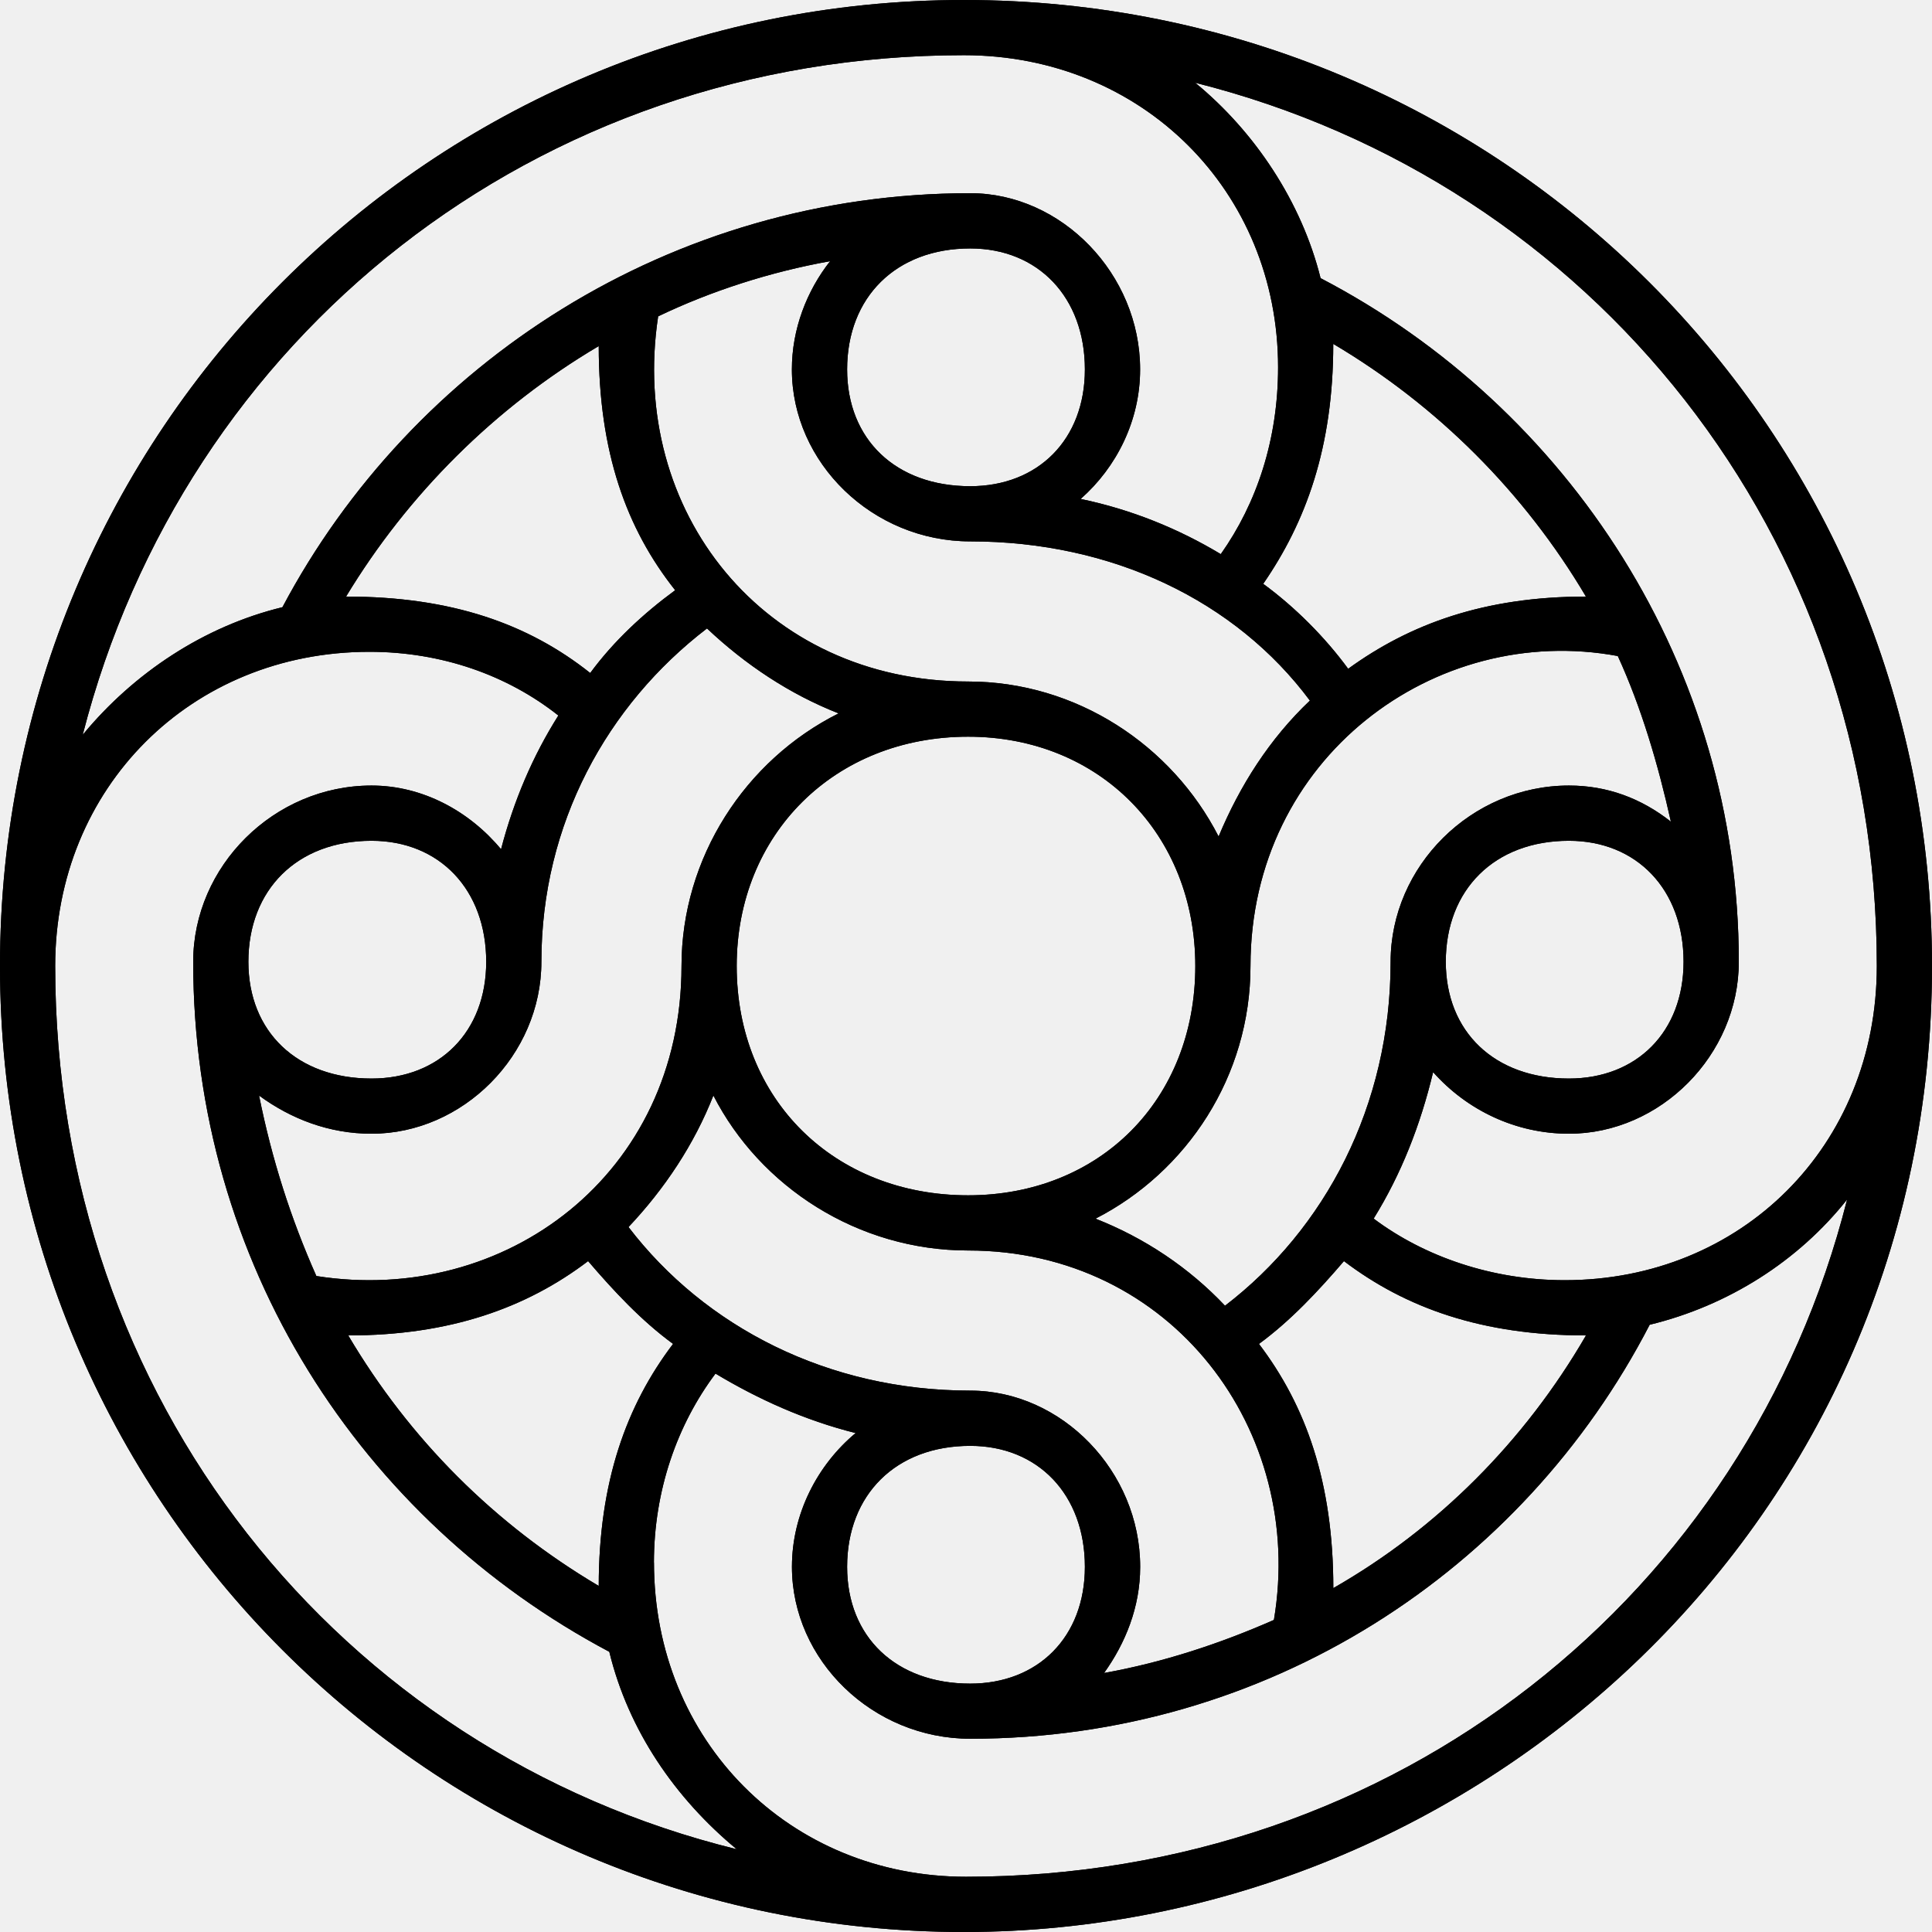
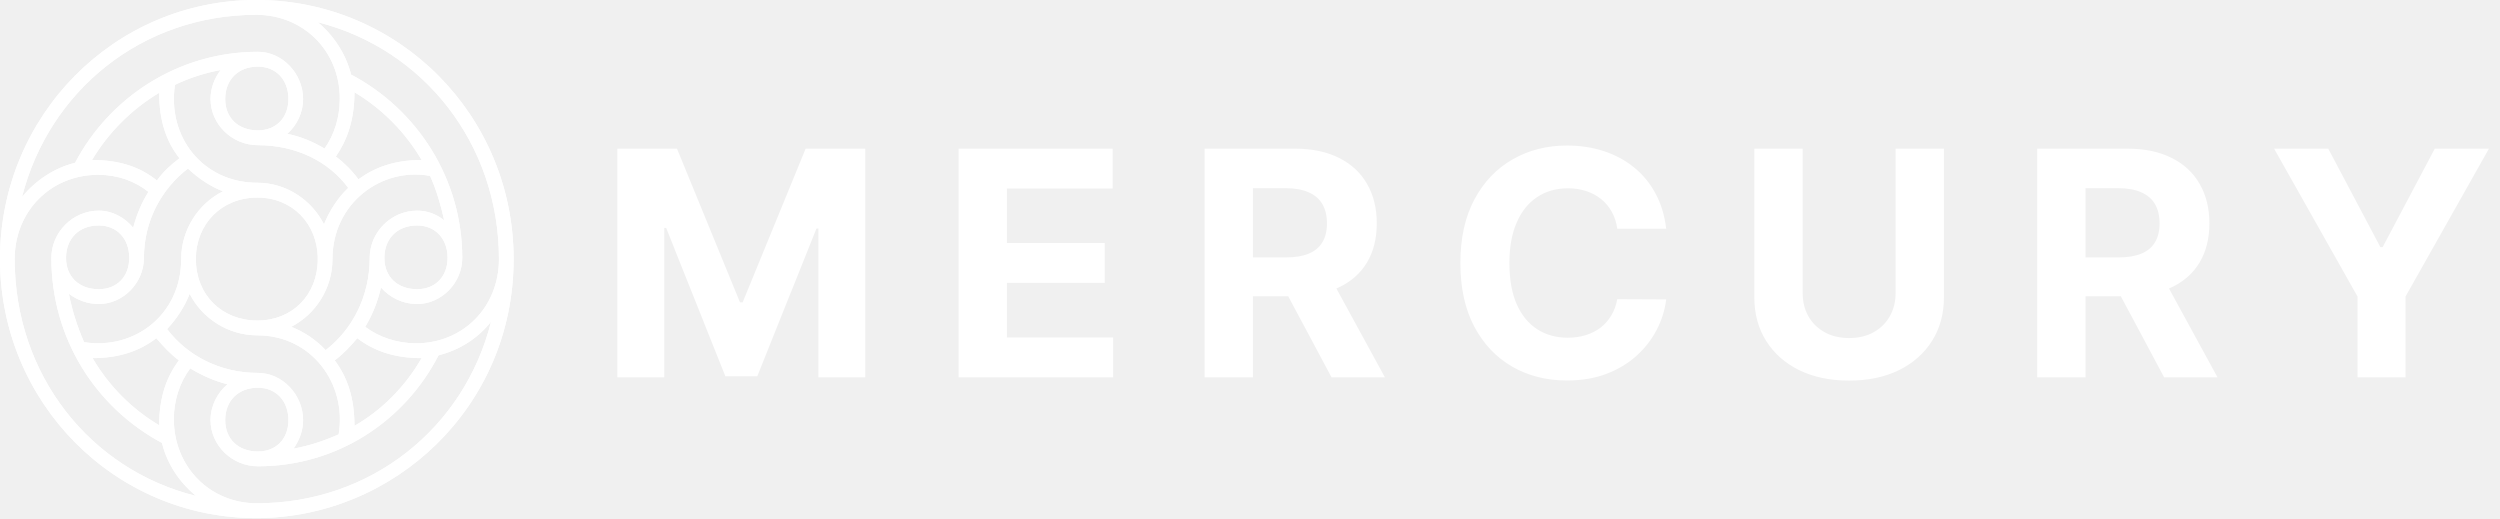
- <svg xmlns="http://www.w3.org/2000/svg" id="Logo" width="32" height="32" version="1.1" viewBox="0 0 32 32">
-   <g id="Symbol">
-     <path d="M23.947,15.93c0-1.196.809-2.004,2.039-2.004,1.125,0,1.899.809,1.899,2.004,0,1.16-.774,1.934-1.899,1.934-1.231,0-2.039-.774-2.039-1.934ZM20.923,9.67c.703-1.02,1.16-2.251,1.16-3.974,1.723,1.02,3.165,2.462,4.185,4.185-1.688,0-2.919.457-3.938,1.196-.387-.527-.879-1.02-1.407-1.407ZM20.853,22.259c.528-.387.985-.879,1.407-1.371,1.02.774,2.286,1.231,4.009,1.231-1.02,1.758-2.462,3.2-4.185,4.185,0-1.758-.457-3.024-1.231-4.044ZM19.798,1.371c6.576,1.653,11.288,7.49,11.288,14.629,0,2.989-2.25,5.204-5.169,5.204-1.196,0-2.321-.387-3.165-1.02.457-.738.774-1.547.985-2.426.563.633,1.371,1.02,2.25,1.02,1.512,0,2.813-1.301,2.813-2.848,0-4.888-2.813-9.178-6.927-11.323-.316-1.266-1.09-2.426-2.075-3.235ZM18.145,20.185c1.512-.774,2.567-2.356,2.567-4.185,0-3.446,3.059-5.697,6.084-5.134.387.844.668,1.793.879,2.743-.492-.387-1.055-.598-1.688-.598-1.618,0-2.954,1.336-2.954,2.919,0,2.391-1.09,4.431-2.743,5.697-.598-.633-1.336-1.125-2.145-1.442ZM14.031,6.119c0-1.196.809-2.004,2.039-2.004,1.125,0,1.899.809,1.899,2.004,0,1.16-.774,1.934-1.899,1.934-1.231,0-2.039-.774-2.039-1.934ZM14.031,25.952c0-1.196.809-2.004,2.039-2.004,1.125,0,1.899.809,1.899,2.004,0,1.16-.774,1.934-1.899,1.934-1.231,0-2.039-.774-2.039-1.934ZM12.202,16c0-2.18,1.618-3.798,3.833-3.798,2.18,0,3.763,1.618,3.763,3.798,0,2.215-1.582,3.798-3.763,3.798-2.215,0-3.833-1.582-3.833-3.798ZM16.035,11.288c-3.376,0-5.626-2.813-5.134-6.048.879-.422,1.864-.738,2.848-.914-.387.492-.633,1.125-.633,1.793,0,1.547,1.336,2.848,2.954,2.848,2.356,0,4.396.985,5.626,2.637-.668.633-1.16,1.407-1.512,2.251-.774-1.512-2.356-2.567-4.149-2.567ZM10.831,25.881c0-1.196.387-2.286,1.02-3.13.703.422,1.477.774,2.321.985-.633.527-1.055,1.336-1.055,2.215,0,1.547,1.336,2.848,2.954,2.848,4.923,0,9.143-2.778,11.253-6.857,1.301-.316,2.462-1.055,3.27-2.075-1.653,6.541-7.455,11.218-14.593,11.218-2.919,0-5.169-2.25-5.169-5.204ZM10.409,20.325c.598-.633,1.09-1.371,1.407-2.18.774,1.512,2.391,2.567,4.22,2.567,3.376,0,5.591,2.989,5.064,6.119-.879.387-1.829.703-2.813.879.352-.492.598-1.09.598-1.758,0-1.583-1.301-2.919-2.813-2.919-2.356,0-4.396-1.055-5.661-2.708ZM5.767,22.119c1.688,0,2.954-.457,3.974-1.231.422.492.879.985,1.407,1.371-.774,1.02-1.231,2.286-1.231,4.009-1.723-1.02-3.13-2.426-4.149-4.149ZM5.732,9.881c1.02-1.688,2.461-3.13,4.185-4.149,0,1.758.457,3.024,1.266,4.044-.528.387-1.02.844-1.407,1.371-1.02-.809-2.286-1.266-4.044-1.266ZM4.29,18.145c.527.387,1.16.633,1.864.633,1.512,0,2.813-1.301,2.813-2.848,0-2.286,1.09-4.255,2.743-5.521.633.598,1.371,1.09,2.18,1.407-1.547.774-2.602,2.391-2.602,4.185,0,3.446-2.919,5.626-6.048,5.134-.422-.949-.738-1.934-.949-2.989ZM4.114,15.93c0-1.196.809-2.004,2.04-2.004,1.125,0,1.899.809,1.899,2.004,0,1.16-.774,1.934-1.899,1.934-1.231,0-2.04-.774-2.04-1.934ZM1.371,12.167C3.059,5.591,8.862.914,15.965.914c2.954,0,5.204,2.251,5.204,5.169,0,1.196-.352,2.251-.949,3.095-.703-.422-1.477-.738-2.321-.914.598-.527.985-1.301.985-2.145,0-1.582-1.301-2.919-2.813-2.919-4.958,0-9.248,2.813-11.393,6.857-1.301.316-2.462,1.09-3.305,2.11ZM.914,16c0-2.954,2.251-5.204,5.204-5.204,1.196,0,2.286.387,3.13,1.055-.422.668-.738,1.407-.949,2.215-.527-.633-1.301-1.055-2.145-1.055-1.618,0-2.954,1.336-2.954,2.919,0,4.993,2.778,9.248,6.892,11.429.316,1.301,1.09,2.426,2.11,3.27C5.626,29.011.914,23.174.914,16ZM15.965,32c8.545,0,16.035-6.822,16.035-16C32,7.138,24.862-0,15.965-0,7.138-0,0,7.138,0,16c0,8.862,7.138,16,15.965,16Z" />
-     <path d="M23.947,15.93c0-1.196.809-2.004,2.039-2.004,1.125,0,1.899.809,1.899,2.004,0,1.16-.774,1.934-1.899,1.934-1.231,0-2.039-.774-2.039-1.934ZM20.923,9.67c.703-1.02,1.16-2.251,1.16-3.974,1.723,1.02,3.165,2.462,4.185,4.185-1.688,0-2.919.457-3.938,1.196-.387-.527-.879-1.02-1.407-1.407ZM20.853,22.259c.528-.387.985-.879,1.407-1.371,1.02.774,2.286,1.231,4.009,1.231-1.02,1.758-2.462,3.2-4.185,4.185,0-1.758-.457-3.024-1.231-4.044ZM19.798,1.371c6.576,1.653,11.288,7.49,11.288,14.629,0,2.989-2.25,5.204-5.169,5.204-1.196,0-2.321-.387-3.165-1.02.457-.738.774-1.547.985-2.426.563.633,1.371,1.02,2.25,1.02,1.512,0,2.813-1.301,2.813-2.848,0-4.888-2.813-9.178-6.927-11.323-.316-1.266-1.09-2.426-2.075-3.235ZM18.145,20.185c1.512-.774,2.567-2.356,2.567-4.185,0-3.446,3.059-5.697,6.084-5.134.387.844.668,1.793.879,2.743-.492-.387-1.055-.598-1.688-.598-1.618,0-2.954,1.336-2.954,2.919,0,2.391-1.09,4.431-2.743,5.697-.598-.633-1.336-1.125-2.145-1.442ZM14.031,6.119c0-1.196.809-2.004,2.039-2.004,1.125,0,1.899.809,1.899,2.004,0,1.16-.774,1.934-1.899,1.934-1.231,0-2.039-.774-2.039-1.934ZM14.031,25.952c0-1.196.809-2.004,2.039-2.004,1.125,0,1.899.809,1.899,2.004,0,1.16-.774,1.934-1.899,1.934-1.231,0-2.039-.774-2.039-1.934ZM12.202,16c0-2.18,1.618-3.798,3.833-3.798,2.18,0,3.763,1.618,3.763,3.798,0,2.215-1.582,3.798-3.763,3.798-2.215,0-3.833-1.582-3.833-3.798ZM16.035,11.288c-3.376,0-5.626-2.813-5.134-6.048.879-.422,1.864-.738,2.848-.914-.387.492-.633,1.125-.633,1.793,0,1.547,1.336,2.848,2.954,2.848,2.356,0,4.396.985,5.626,2.637-.668.633-1.16,1.407-1.512,2.251-.774-1.512-2.356-2.567-4.149-2.567ZM10.831,25.881c0-1.196.387-2.286,1.02-3.13.703.422,1.477.774,2.321.985-.633.527-1.055,1.336-1.055,2.215,0,1.547,1.336,2.848,2.954,2.848,4.923,0,9.143-2.778,11.253-6.857,1.301-.316,2.462-1.055,3.27-2.075-1.653,6.541-7.455,11.218-14.593,11.218-2.919,0-5.169-2.25-5.169-5.204ZM10.409,20.325c.598-.633,1.09-1.371,1.407-2.18.774,1.512,2.391,2.567,4.22,2.567,3.376,0,5.591,2.989,5.064,6.119-.879.387-1.829.703-2.813.879.352-.492.598-1.09.598-1.758,0-1.583-1.301-2.919-2.813-2.919-2.356,0-4.396-1.055-5.661-2.708ZM5.767,22.119c1.688,0,2.954-.457,3.974-1.231.422.492.879.985,1.407,1.371-.774,1.02-1.231,2.286-1.231,4.009-1.723-1.02-3.13-2.426-4.149-4.149ZM5.732,9.881c1.02-1.688,2.461-3.13,4.185-4.149,0,1.758.457,3.024,1.266,4.044-.528.387-1.02.844-1.407,1.371-1.02-.809-2.286-1.266-4.044-1.266ZM4.29,18.145c.527.387,1.16.633,1.864.633,1.512,0,2.813-1.301,2.813-2.848,0-2.286,1.09-4.255,2.743-5.521.633.598,1.371,1.09,2.18,1.407-1.547.774-2.602,2.391-2.602,4.185,0,3.446-2.919,5.626-6.048,5.134-.422-.949-.738-1.934-.949-2.989ZM4.114,15.93c0-1.196.809-2.004,2.04-2.004,1.125,0,1.899.809,1.899,2.004,0,1.16-.774,1.934-1.899,1.934-1.231,0-2.04-.774-2.04-1.934ZM1.371,12.167C3.059,5.591,8.862.914,15.965.914c2.954,0,5.204,2.251,5.204,5.169,0,1.196-.352,2.251-.949,3.095-.703-.422-1.477-.738-2.321-.914.598-.527.985-1.301.985-2.145,0-1.582-1.301-2.919-2.813-2.919-4.958,0-9.248,2.813-11.393,6.857-1.301.316-2.462,1.09-3.305,2.11ZM.914,16c0-2.954,2.251-5.204,5.204-5.204,1.196,0,2.286.387,3.13,1.055-.422.668-.738,1.407-.949,2.215-.527-.633-1.301-1.055-2.145-1.055-1.618,0-2.954,1.336-2.954,2.919,0,4.993,2.778,9.248,6.892,11.429.316,1.301,1.09,2.426,2.11,3.27C5.626,29.011.914,23.174.914,16ZM15.965,32c8.545,0,16.035-6.822,16.035-16C32,7.138,24.862-0,15.965-0,7.138-0,0,7.138,0,16c0,8.862,7.138,16,15.965,16Z" />
-   </g>
+ <svg xmlns="http://www.w3.org/2000/svg" width="477" height="99" viewBox="0 0 477 99" fill="none">
+   <path d="M73.339 49.209C73.339 45.516 75.816 43.017 79.585 43.017C83.031 43.017 85.4 45.516 85.4 49.209C85.4 52.794 83.031 55.183 79.585 55.183C75.816 55.183 73.339 52.794 73.339 49.209ZM64.077 29.873C66.231 26.723 67.631 22.921 67.631 17.598C72.908 20.748 77.323 25.202 80.446 30.525C75.277 30.525 71.507 31.937 68.385 34.218C67.2 32.589 65.692 31.068 64.077 29.873ZM63.861 68.762C65.477 67.567 66.877 66.046 68.169 64.525C71.292 66.916 75.169 68.328 80.446 68.328C77.323 73.759 72.908 78.213 67.631 81.254C67.631 75.823 66.231 71.912 63.861 68.762ZM60.631 4.237C80.769 9.342 95.2 27.375 95.2 49.426C95.2 58.66 88.308 65.503 79.369 65.503C75.708 65.503 72.261 64.308 69.677 62.353C71.077 60.072 72.046 57.573 72.692 54.858C74.415 56.813 76.892 58.008 79.585 58.008C84.215 58.008 88.2 53.989 88.2 49.209C88.2 34.11 79.585 20.857 66.985 14.23C66.016 10.32 63.646 6.735 60.631 4.237ZM55.569 62.353C60.2 59.963 63.431 55.075 63.431 49.426C63.431 38.78 72.8 31.828 82.061 33.566C83.246 36.173 84.108 39.106 84.754 42.039C83.246 40.844 81.523 40.193 79.585 40.193C74.631 40.193 70.538 44.321 70.538 49.209C70.538 56.596 67.2 62.896 62.138 66.807C60.308 64.851 58.046 63.331 55.569 62.353ZM42.969 18.901C42.969 15.208 45.446 12.71 49.215 12.71C52.661 12.71 55.031 15.208 55.031 18.901C55.031 22.486 52.661 24.876 49.215 24.876C45.446 24.876 42.969 22.486 42.969 18.901ZM42.969 80.168C42.969 76.475 45.446 73.976 49.215 73.976C52.661 73.976 55.031 76.475 55.031 80.168C55.031 83.753 52.661 86.143 49.215 86.143C45.446 86.143 42.969 83.753 42.969 80.168ZM37.369 49.426C37.369 42.691 42.323 37.694 49.108 37.694C55.785 37.694 60.631 42.691 60.631 49.426C60.631 56.27 55.785 61.158 49.108 61.158C42.323 61.158 37.369 56.27 37.369 49.426ZM49.108 34.87C38.769 34.87 31.877 26.18 33.385 16.186C36.077 14.882 39.092 13.905 42.108 13.361C40.923 14.882 40.169 16.838 40.169 18.901C40.169 23.681 44.261 27.701 49.215 27.701C56.431 27.701 62.677 30.742 66.446 35.848C64.4 37.803 62.892 40.193 61.815 42.8C59.446 38.129 54.6 34.87 49.108 34.87ZM33.169 79.951C33.169 76.257 34.354 72.89 36.292 70.283C38.446 71.586 40.816 72.673 43.4 73.325C41.461 74.954 40.169 77.453 40.169 80.168C40.169 84.948 44.261 88.967 49.215 88.967C64.292 88.967 77.215 80.385 83.677 67.784C87.662 66.807 91.215 64.525 93.692 61.375C88.631 81.58 70.861 96.028 49 96.028C40.062 96.028 33.169 89.076 33.169 79.951ZM31.877 62.788C33.708 60.832 35.215 58.551 36.185 56.053C38.554 60.724 43.508 63.982 49.108 63.982C59.446 63.982 66.231 73.216 64.615 82.884C61.923 84.079 59.015 85.056 56 85.6C57.077 84.079 57.831 82.232 57.831 80.168C57.831 75.28 53.846 71.152 49.215 71.152C42 71.152 35.754 67.893 31.877 62.788ZM17.662 68.328C22.831 68.328 26.708 66.916 29.831 64.525C31.123 66.046 32.523 67.567 34.139 68.762C31.769 71.912 30.369 75.823 30.369 81.146C25.092 77.995 20.785 73.65 17.662 68.328ZM17.554 30.525C20.677 25.311 25.092 20.857 30.369 17.707C30.369 23.138 31.769 27.049 34.246 30.199C32.631 31.394 31.123 32.806 29.939 34.435C26.815 31.937 22.939 30.525 17.554 30.525ZM13.139 56.053C14.754 57.248 16.692 58.008 18.846 58.008C23.477 58.008 27.462 53.989 27.462 49.209C27.462 42.148 30.8 36.065 35.862 32.154C37.8 34.001 40.062 35.522 42.538 36.499C37.8 38.889 34.569 43.886 34.569 49.426C34.569 60.072 25.631 66.807 16.046 65.286C14.754 62.353 13.785 59.311 13.139 56.053ZM12.6 49.209C12.6 45.516 15.077 43.017 18.846 43.017C22.292 43.017 24.662 45.516 24.662 49.209C24.662 52.794 22.292 55.183 18.846 55.183C15.077 55.183 12.6 52.794 12.6 49.209ZM4.2 37.586C9.369 17.272 27.139 2.824 48.892 2.824C57.938 2.824 64.831 9.777 64.831 18.793C64.831 22.486 63.754 25.745 61.923 28.352C59.769 27.049 57.4 26.071 54.815 25.528C56.646 23.898 57.831 21.509 57.831 18.901C57.831 14.013 53.846 9.885 49.215 9.885C34.031 9.885 20.892 18.576 14.323 31.068C10.338 32.045 6.785 34.435 4.2 37.586ZM2.8 49.426C2.8 40.301 9.692 33.349 18.738 33.349C22.4 33.349 25.738 34.544 28.323 36.608C27.031 38.672 26.061 40.953 25.415 43.452C23.8 41.496 21.431 40.193 18.846 40.193C13.892 40.193 9.8 44.321 9.8 49.209C9.8 64.634 18.308 77.778 30.908 84.513C31.877 88.532 34.246 92.009 37.369 94.616C17.231 89.619 2.8 71.586 2.8 49.426ZM48.892 98.852C75.062 98.852 98 77.778 98 49.426C98 22.052 76.139 6.10352e-05 48.892 6.10352e-05C21.861 6.10352e-05 0 22.052 0 49.426C0 76.801 21.861 98.852 48.892 98.852Z" fill="white" />
+   <path d="M73.339 49.209C73.339 45.516 75.816 43.017 79.585 43.017C83.031 43.017 85.4 45.516 85.4 49.209C85.4 52.794 83.031 55.183 79.585 55.183C75.816 55.183 73.339 52.794 73.339 49.209ZM64.077 29.873C66.231 26.723 67.631 22.921 67.631 17.598C72.908 20.748 77.323 25.202 80.446 30.525C75.277 30.525 71.507 31.937 68.385 34.218C67.2 32.589 65.692 31.068 64.077 29.873ZM63.861 68.762C65.477 67.567 66.877 66.046 68.169 64.525C71.292 66.916 75.169 68.328 80.446 68.328C77.323 73.759 72.908 78.213 67.631 81.254C67.631 75.823 66.231 71.912 63.861 68.762ZM60.631 4.237C80.769 9.342 95.2 27.375 95.2 49.426C95.2 58.66 88.308 65.503 79.369 65.503C75.708 65.503 72.261 64.308 69.677 62.353C71.077 60.072 72.046 57.573 72.692 54.858C74.415 56.813 76.892 58.008 79.585 58.008C84.215 58.008 88.2 53.989 88.2 49.209C88.2 34.11 79.585 20.857 66.985 14.23C66.016 10.32 63.646 6.735 60.631 4.237ZM55.569 62.353C60.2 59.963 63.431 55.075 63.431 49.426C63.431 38.78 72.8 31.828 82.061 33.566C83.246 36.173 84.108 39.106 84.754 42.039C83.246 40.844 81.523 40.193 79.585 40.193C74.631 40.193 70.538 44.321 70.538 49.209C70.538 56.596 67.2 62.896 62.138 66.807C60.308 64.851 58.046 63.331 55.569 62.353ZM42.969 18.901C42.969 15.208 45.446 12.71 49.215 12.71C52.661 12.71 55.031 15.208 55.031 18.901C55.031 22.486 52.661 24.876 49.215 24.876C45.446 24.876 42.969 22.486 42.969 18.901ZM42.969 80.168C42.969 76.475 45.446 73.976 49.215 73.976C52.661 73.976 55.031 76.475 55.031 80.168C55.031 83.753 52.661 86.143 49.215 86.143C45.446 86.143 42.969 83.753 42.969 80.168ZM37.369 49.426C37.369 42.691 42.323 37.694 49.108 37.694C55.785 37.694 60.631 42.691 60.631 49.426C60.631 56.27 55.785 61.158 49.108 61.158C42.323 61.158 37.369 56.27 37.369 49.426ZM49.108 34.87C38.769 34.87 31.877 26.18 33.385 16.186C36.077 14.882 39.092 13.905 42.108 13.361C40.923 14.882 40.169 16.838 40.169 18.901C40.169 23.681 44.261 27.701 49.215 27.701C56.431 27.701 62.677 30.742 66.446 35.848C64.4 37.803 62.892 40.193 61.815 42.8C59.446 38.129 54.6 34.87 49.108 34.87ZM33.169 79.951C33.169 76.257 34.354 72.89 36.292 70.283C38.446 71.586 40.816 72.673 43.4 73.325C41.461 74.954 40.169 77.453 40.169 80.168C40.169 84.948 44.261 88.967 49.215 88.967C64.292 88.967 77.215 80.385 83.677 67.784C87.662 66.807 91.215 64.525 93.692 61.375C88.631 81.58 70.861 96.028 49 96.028C40.062 96.028 33.169 89.076 33.169 79.951ZM31.877 62.788C33.708 60.832 35.215 58.551 36.185 56.053C38.554 60.724 43.508 63.982 49.108 63.982C59.446 63.982 66.231 73.216 64.615 82.884C61.923 84.079 59.015 85.056 56 85.6C57.077 84.079 57.831 82.232 57.831 80.168C57.831 75.28 53.846 71.152 49.215 71.152C42 71.152 35.754 67.893 31.877 62.788ZM17.662 68.328C22.831 68.328 26.708 66.916 29.831 64.525C31.123 66.046 32.523 67.567 34.139 68.762C31.769 71.912 30.369 75.823 30.369 81.146C25.092 77.995 20.785 73.65 17.662 68.328ZM17.554 30.525C20.677 25.311 25.092 20.857 30.369 17.707C30.369 23.138 31.769 27.049 34.246 30.199C32.631 31.394 31.123 32.806 29.939 34.435C26.815 31.937 22.939 30.525 17.554 30.525ZM13.139 56.053C14.754 57.248 16.692 58.008 18.846 58.008C23.477 58.008 27.462 53.989 27.462 49.209C27.462 42.148 30.8 36.065 35.862 32.154C37.8 34.001 40.062 35.522 42.538 36.499C37.8 38.889 34.569 43.886 34.569 49.426C34.569 60.072 25.631 66.807 16.046 65.286C14.754 62.353 13.785 59.311 13.139 56.053ZM12.6 49.209C12.6 45.516 15.077 43.017 18.846 43.017C22.292 43.017 24.662 45.516 24.662 49.209C24.662 52.794 22.292 55.183 18.846 55.183C15.077 55.183 12.6 52.794 12.6 49.209ZM4.2 37.586C9.369 17.272 27.139 2.824 48.892 2.824C57.938 2.824 64.831 9.777 64.831 18.793C64.831 22.486 63.754 25.745 61.923 28.352C59.769 27.049 57.4 26.071 54.815 25.528C56.646 23.898 57.831 21.509 57.831 18.901C57.831 14.013 53.846 9.885 49.215 9.885C34.031 9.885 20.892 18.576 14.323 31.068C10.338 32.045 6.785 34.435 4.2 37.586ZM2.8 49.426C2.8 40.301 9.692 33.349 18.738 33.349C22.4 33.349 25.738 34.544 28.323 36.608C27.031 38.672 26.061 40.953 25.415 43.452C23.8 41.496 21.431 40.193 18.846 40.193C13.892 40.193 9.8 44.321 9.8 49.209C9.8 64.634 18.308 77.778 30.908 84.513C31.877 88.532 34.246 92.009 37.369 94.616C17.231 89.619 2.8 71.586 2.8 49.426ZM48.892 98.852C75.062 98.852 98 77.778 98 49.426C98 22.052 76.139 6.10352e-05 48.892 6.10352e-05C21.861 6.10352e-05 0 22.052 0 49.426C0 76.801 21.861 98.852 48.892 98.852Z" fill="white" />
+   <path d="M117.793 28.364H129.17L141.188 57.682H141.699L153.716 28.364H165.094V72H156.145V43.598H155.783L144.49 71.787H138.396L127.104 43.492H126.741V72H117.793V28.364ZM182.895 72V28.364H212.298V35.97H192.121V46.368H210.786V53.974H192.121V64.394H212.384V72H182.895ZM229.833 72V28.364H247.049C250.345 28.364 253.157 28.953 255.487 30.132C257.83 31.297 259.613 32.952 260.835 35.097C262.07 37.227 262.688 39.734 262.688 42.618C262.688 45.516 262.063 48.008 260.813 50.097C259.563 52.17 257.752 53.761 255.38 54.869C253.022 55.977 250.167 56.531 246.815 56.531H235.288V49.117H245.323C247.085 49.117 248.548 48.875 249.713 48.392C250.877 47.909 251.744 47.185 252.312 46.219C252.894 45.253 253.186 44.053 253.186 42.618C253.186 41.169 252.894 39.947 252.312 38.953C251.744 37.959 250.87 37.206 249.691 36.695C248.526 36.169 247.056 35.906 245.281 35.906H239.059V72H229.833ZM253.399 52.142L264.244 72H254.059L243.448 52.142H253.399ZM317.91 43.641H308.577C308.407 42.433 308.059 41.361 307.533 40.423C307.008 39.472 306.333 38.662 305.509 37.994C304.685 37.327 303.734 36.815 302.654 36.46C301.589 36.105 300.431 35.928 299.181 35.928C296.922 35.928 294.955 36.489 293.279 37.611C291.603 38.719 290.303 40.338 289.38 42.469C288.457 44.585 287.995 47.156 287.995 50.182C287.995 53.293 288.457 55.906 289.38 58.023C290.317 60.139 291.624 61.737 293.3 62.817C294.976 63.896 296.915 64.436 299.117 64.436C300.353 64.436 301.496 64.273 302.547 63.946C303.613 63.619 304.557 63.144 305.381 62.519C306.205 61.879 306.887 61.105 307.427 60.196C307.981 59.287 308.364 58.25 308.577 57.085L317.91 57.128C317.668 59.131 317.064 61.062 316.099 62.923C315.147 64.77 313.861 66.425 312.242 67.888C310.637 69.337 308.719 70.487 306.489 71.34C304.273 72.178 301.766 72.597 298.968 72.597C295.076 72.597 291.596 71.716 288.528 69.954C285.474 68.193 283.059 65.644 281.283 62.305C279.522 58.967 278.641 54.926 278.641 50.182C278.641 45.423 279.536 41.375 281.326 38.037C283.116 34.699 285.545 32.156 288.613 30.409C291.681 28.648 295.133 27.767 298.968 27.767C301.496 27.767 303.84 28.122 305.999 28.832C308.172 29.543 310.097 30.579 311.773 31.943C313.449 33.293 314.813 34.947 315.864 36.908C316.93 38.868 317.611 41.112 317.91 43.641ZM361.679 28.364H370.904V56.702C370.904 59.883 370.144 62.668 368.625 65.054C367.119 67.44 365.01 69.301 362.296 70.636C359.583 71.957 356.423 72.618 352.815 72.618C349.193 72.618 346.025 71.957 343.312 70.636C340.599 69.301 338.49 67.44 336.984 65.054C335.478 62.668 334.725 59.883 334.725 56.702V28.364H343.951V55.913C343.951 57.575 344.313 59.053 345.038 60.345C345.777 61.638 346.813 62.653 348.149 63.392C349.484 64.131 351.039 64.5 352.815 64.5C354.605 64.5 356.16 64.131 357.481 63.392C358.816 62.653 359.846 61.638 360.571 60.345C361.309 59.053 361.679 57.575 361.679 55.913V28.364ZM388.695 72V28.364H405.911C409.206 28.364 412.019 28.953 414.348 30.132C416.692 31.297 418.475 32.952 419.696 35.097C420.932 37.227 421.55 39.734 421.55 42.618C421.55 45.516 420.925 48.008 419.675 50.097C418.425 52.17 416.614 53.761 414.242 54.869C411.884 55.977 409.029 56.531 405.676 56.531H394.15V49.117H404.185C405.946 49.117 407.409 48.875 408.574 48.392C409.739 47.909 410.605 47.185 411.174 46.219C411.756 45.253 412.047 44.053 412.047 42.618C412.047 41.169 411.756 39.947 411.174 38.953C410.605 37.959 409.732 37.206 408.553 36.695C407.388 36.169 405.918 35.906 404.142 35.906H397.921V72H388.695ZM412.26 52.142L423.105 72H412.921L402.31 52.142H412.26ZM433.897 28.364H444.231L454.181 47.156H454.607L464.557 28.364H474.891L458.975 56.574V72H449.813V56.574L433.897 28.364Z" fill="white" />
</svg>
